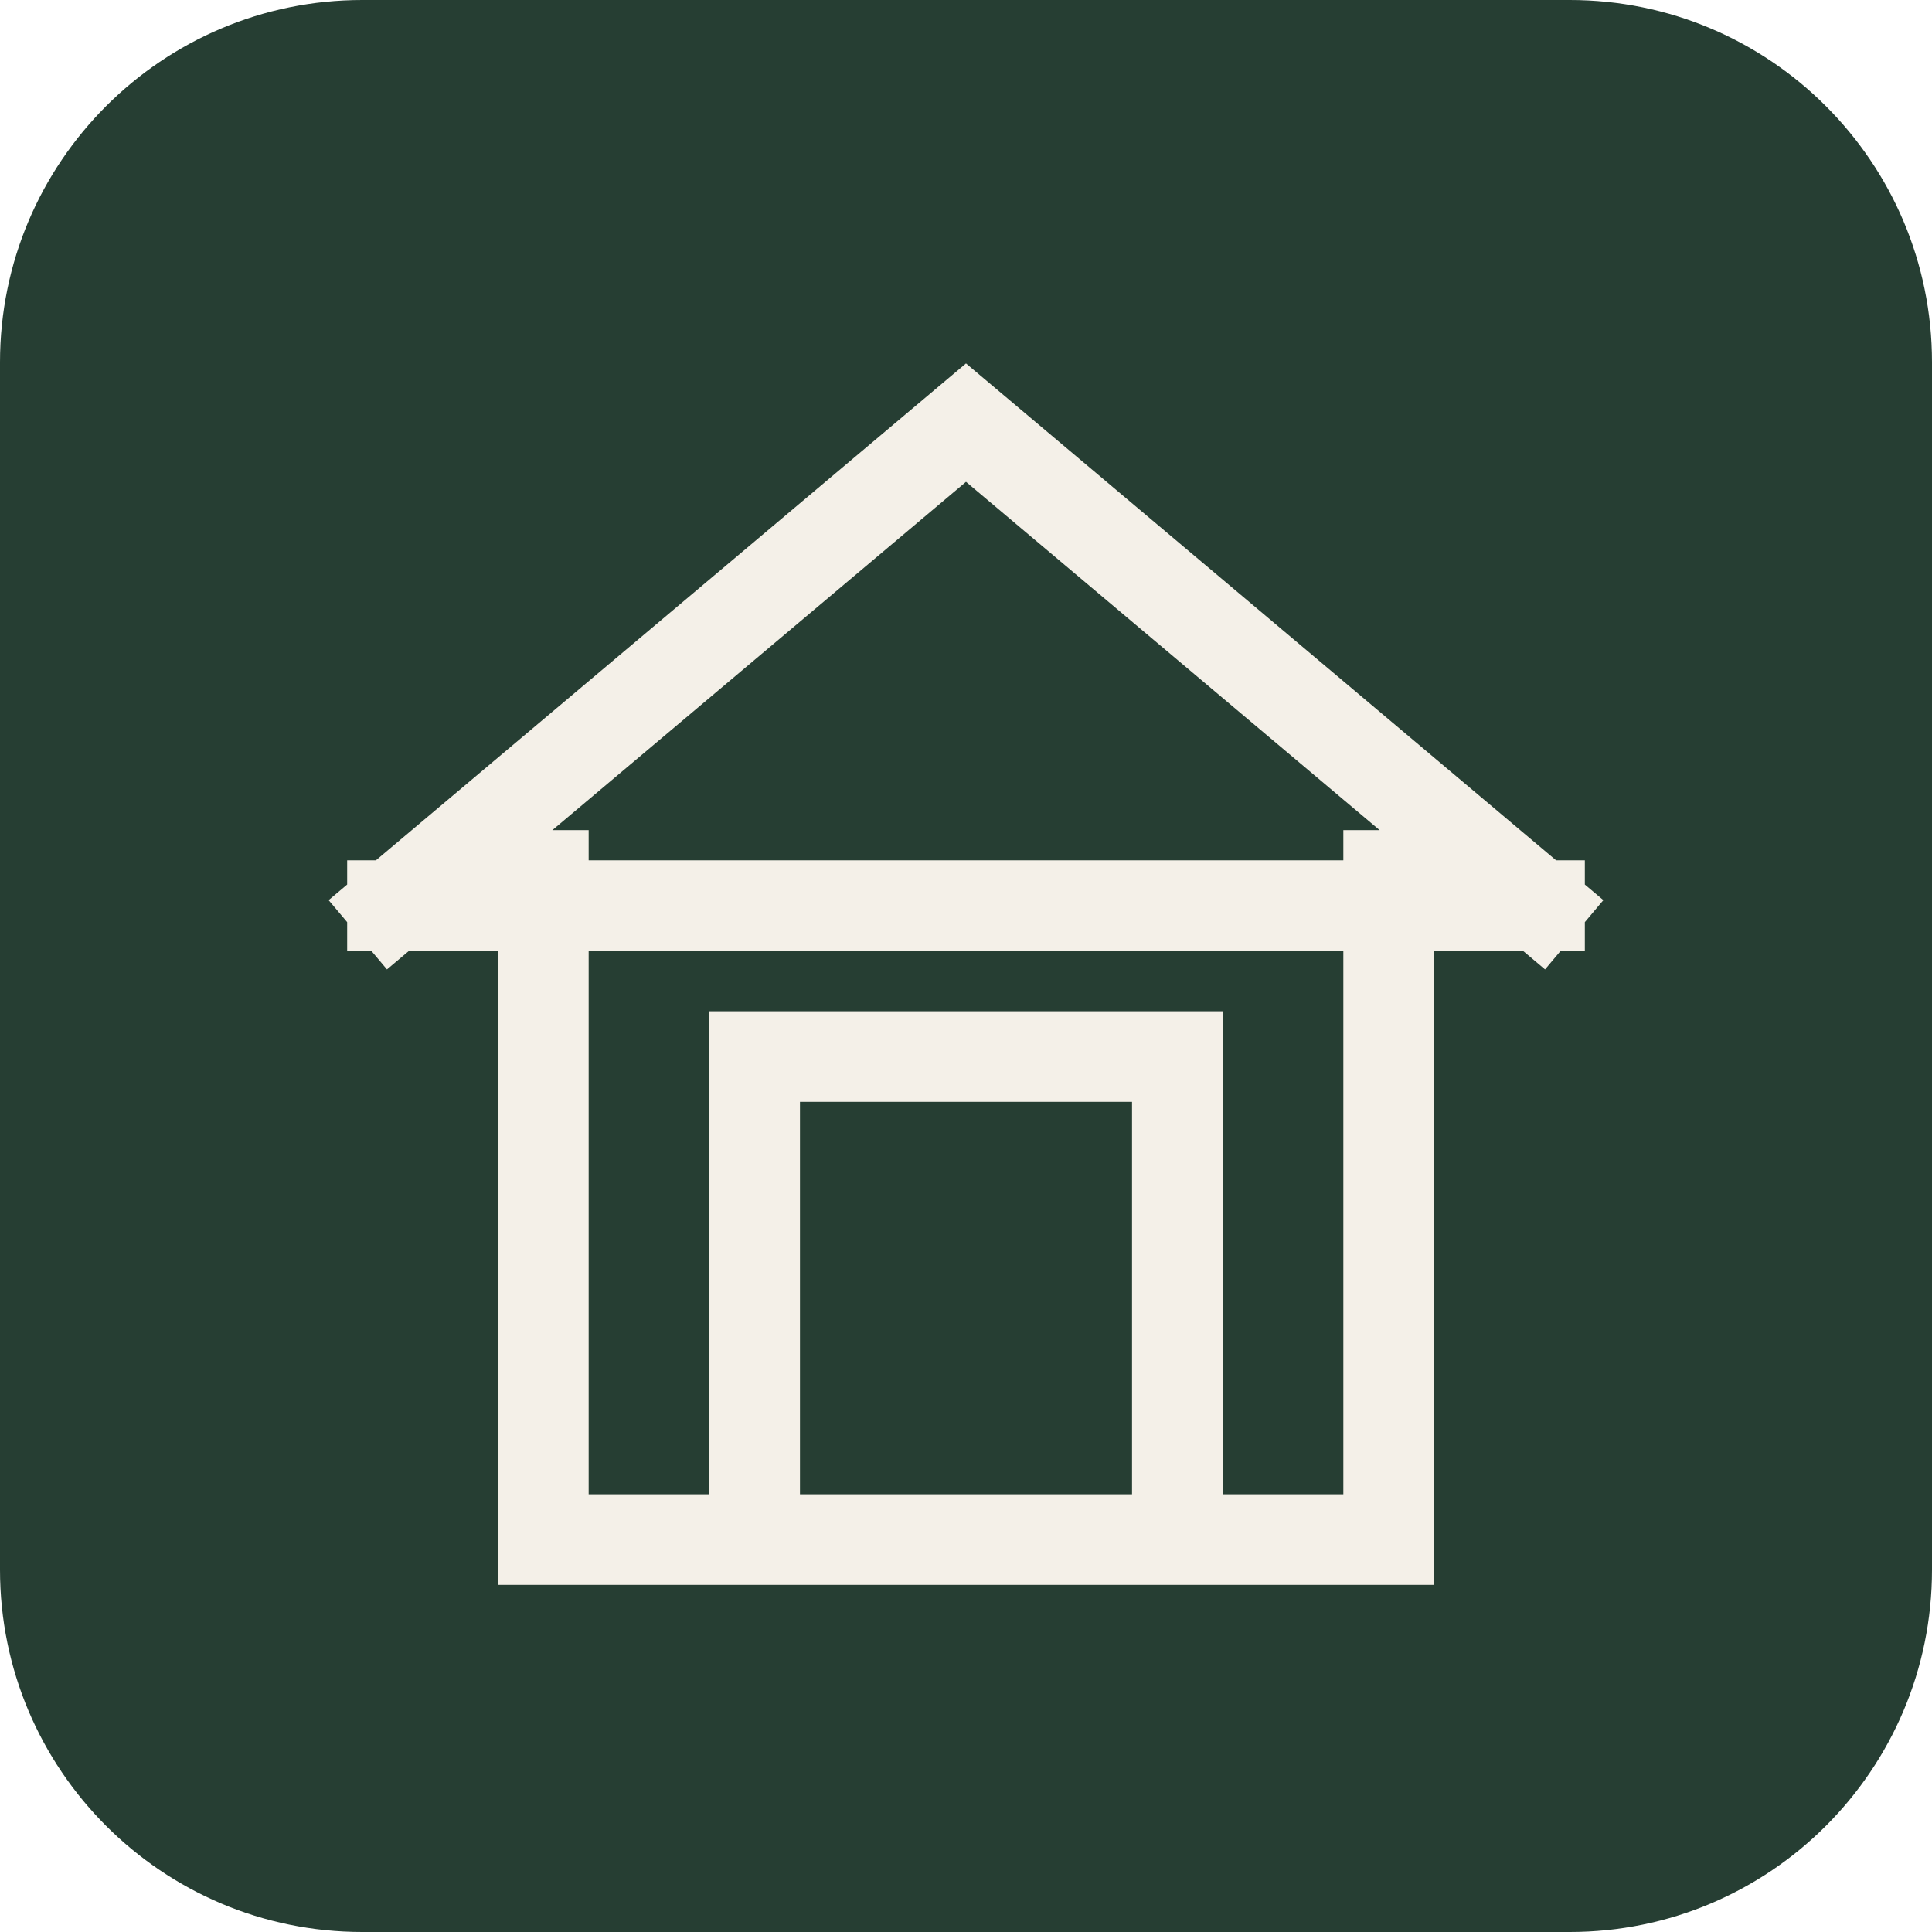
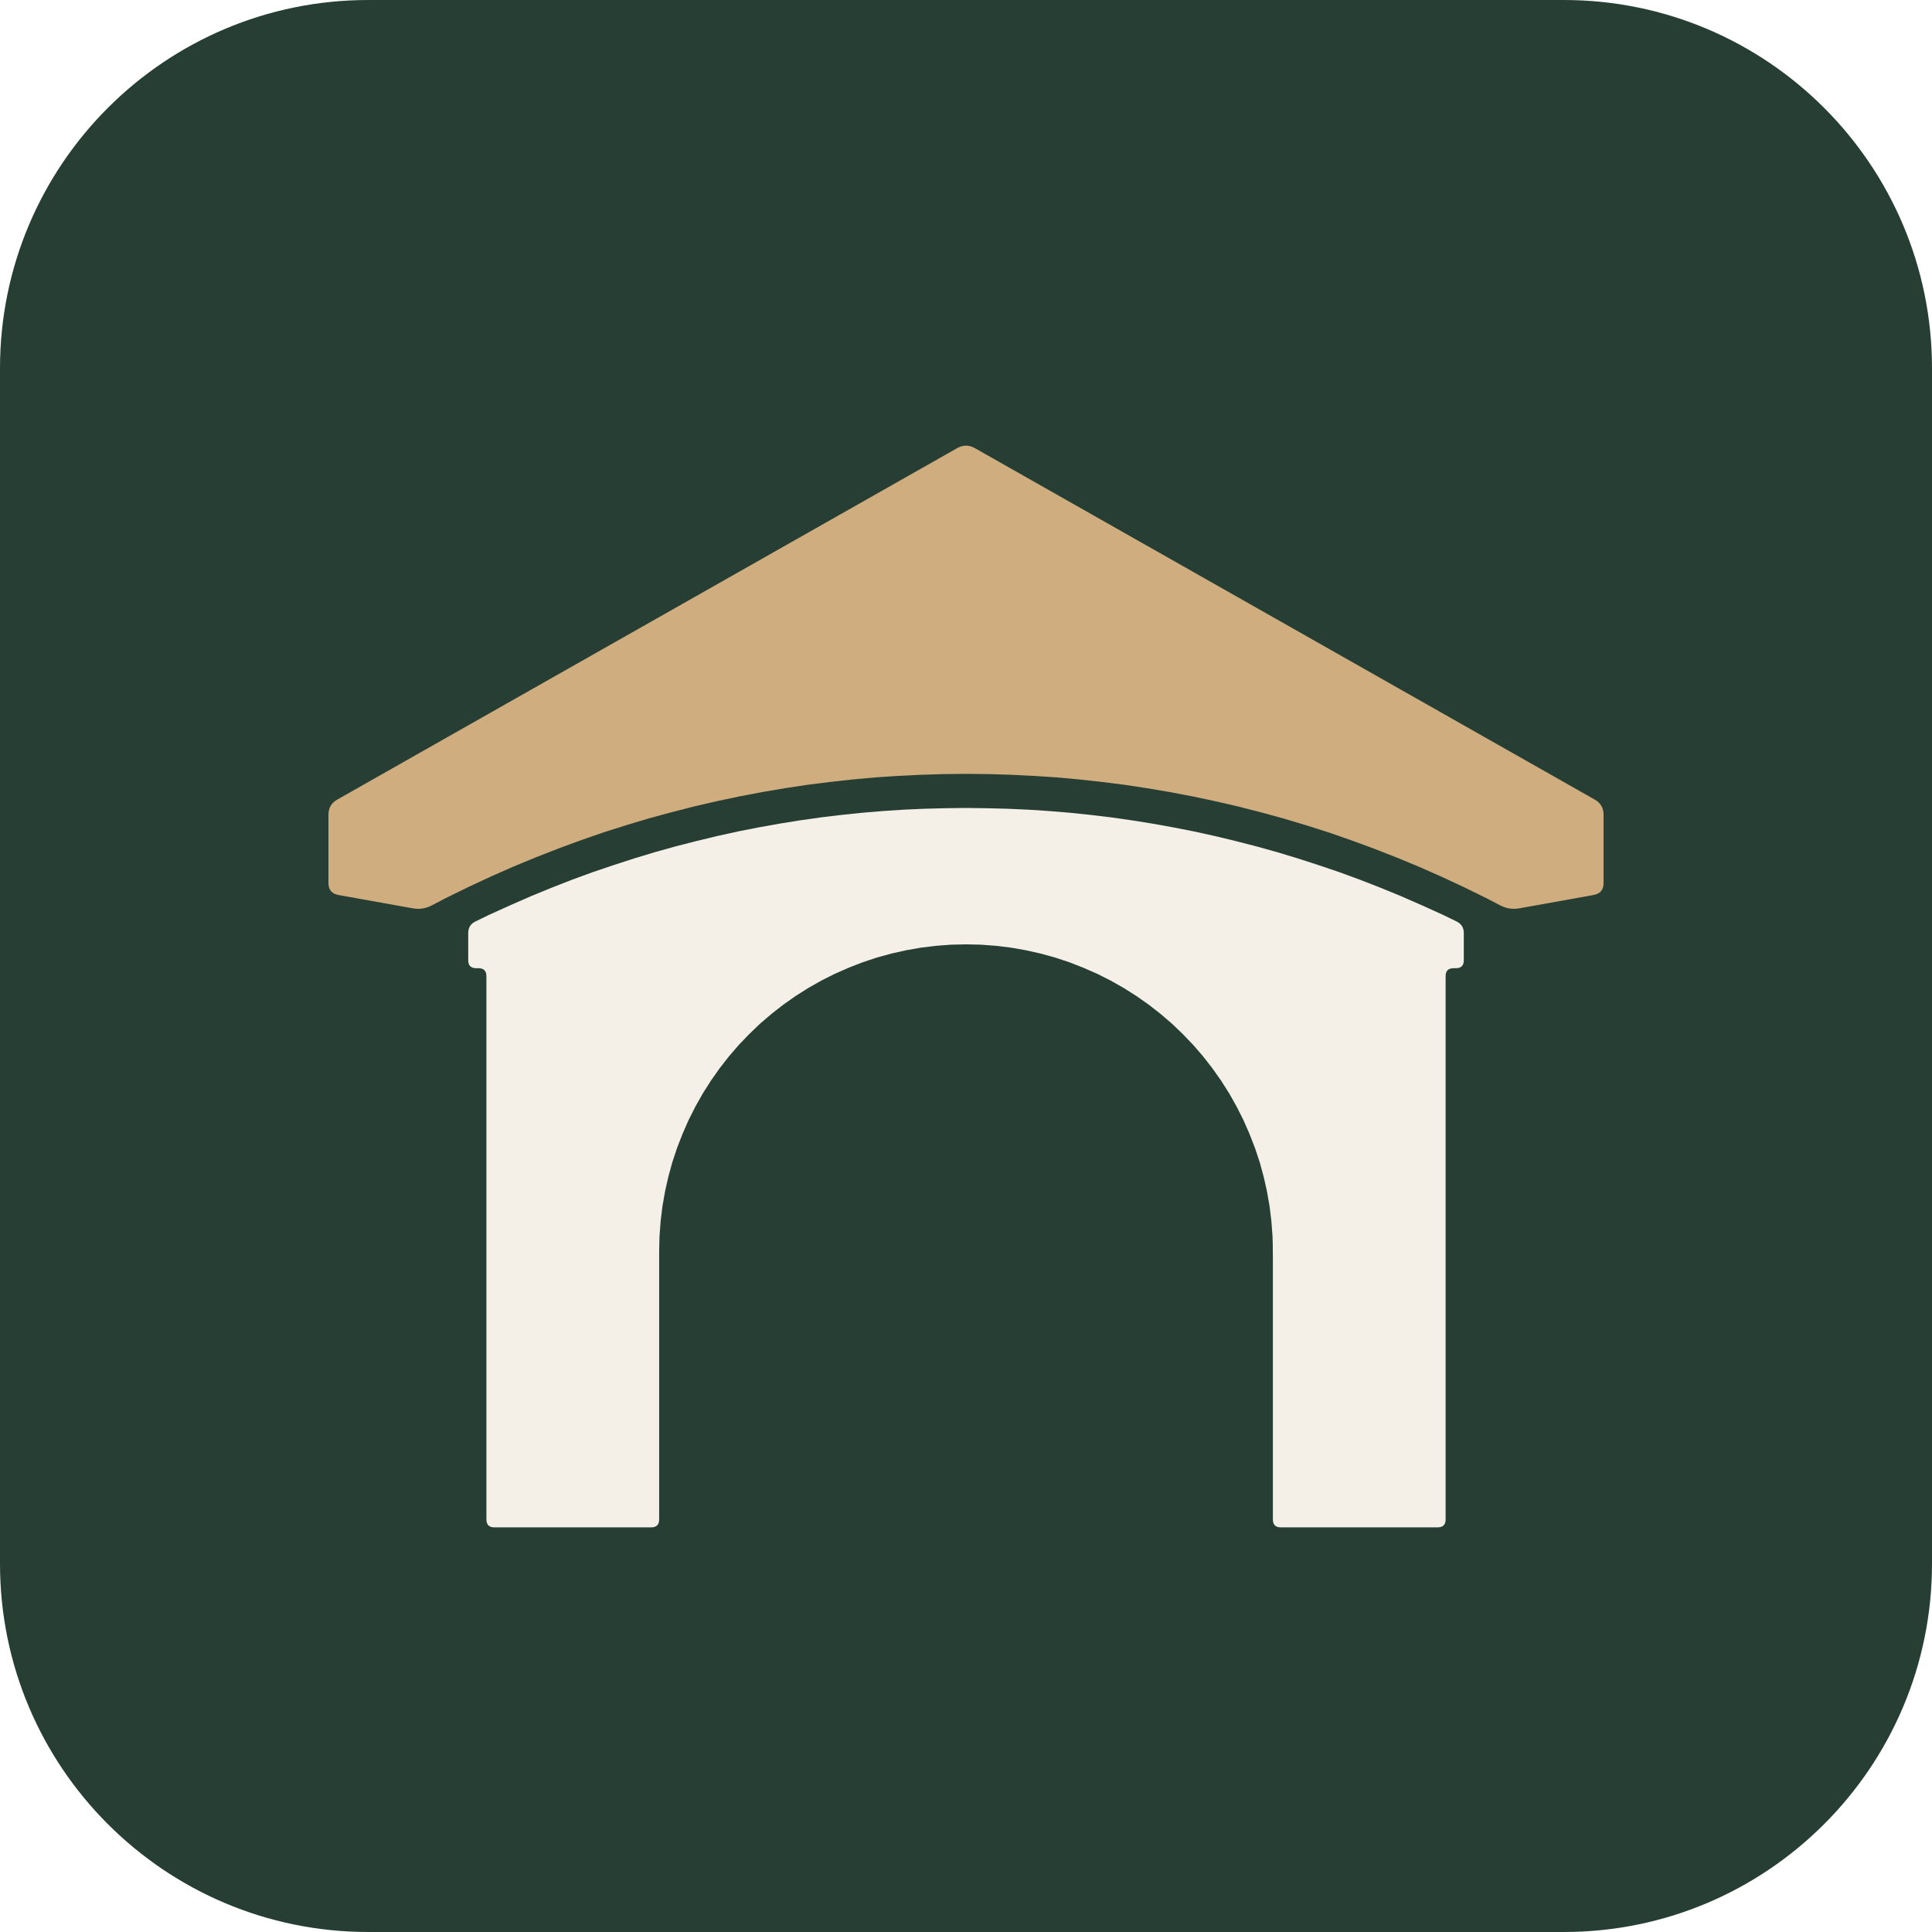
<svg xmlns="http://www.w3.org/2000/svg" viewBox="0 0 64 64">
-   <rect width="64" height="64" rx="12" fill="#263e33" />
-   <g fill="none" stroke="#f4f0e8" stroke-width="3" stroke-linecap="square" stroke-linejoin="miter">
-     <path d="M13 30 32 14l19 16M18 29v22h28V29M25 51V35h14v16M13 30h38" />
+   <rect width="64" height="64" rx="12.2" fill="#263e33" />
+   <g transform="translate(10.88 14.68) scale(0.08979)">
+     <path fill="#f4f0e8" d="M 54.21,176.48 L 59.20,174.05 L 66.88,170.57 L 74.55,167.21 L 82.18,164.07 L 89.81,161.09 L 97.48,158.28 L 105.16,155.68 L 112.79,153.21 L 120.42,150.90 L 128.09,148.76 L 135.77,146.79 L 143.40,144.95 L 151.03,143.27 L 158.70,141.76 L 166.37,140.38 L 174.00,139.16 L 181.64,138.07 L 189.31,137.15 L 196.98,136.35 L 204.61,135.72 L 212.24,135.22 L 219.92,134.88 L 227.59,134.68 L 235.22,134.59 L 242.85,134.68 L 250.52,134.88 L 258.20,135.22 L 265.83,135.72 L 273.46,136.35 L 281.13,137.15 L 288.81,138.07 L 296.44,139.16 L 304.07,140.38 L 311.74,141.76 L 319.41,143.27 L 327.04,144.95 L 334.68,146.79 L 342.35,148.76 L 350.02,150.90 L 357.65,153.21 L 365.28,155.68 L 372.96,158.28 L 380.63,161.09 L 388.26,164.07 L 395.89,167.21 L 403.56,170.57 L 411.24,174.05 L 416.23,176.48 Q 418.87,177.78 418.87,180.71 L 418.87,190.78 Q 418.87,193.71 415.93,193.71 L 415.09,193.71 Q 412.16,193.71 412.16,196.65 L 412.16,397.06 Q 412.16,400.00 409.22,400.00 L 351.36,400.00 Q 348.43,400.00 348.43,397.06 L 348.43,300.63 Q 348.43,298.11 348.39,295.60 L 348.30,292.58 L 347.88,287.00 L 347.21,281.51 L 346.25,276.02 L 345.03,270.61 L 343.56,265.24 L 341.80,259.96 L 339.79,254.80 L 337.57,249.73 L 335.05,244.74 L 332.33,239.92 L 329.35,235.22 L 326.16,230.69 L 322.73,226.29 L 319.12,222.10 L 315.26,218.07 L 311.24,214.21 L 307.04,210.61 L 302.64,207.17 L 298.11,203.98 L 293.42,201.01 L 288.60,198.28 L 283.61,195.77 L 278.53,193.54 L 273.38,191.53 L 268.09,189.77 L 262.73,188.30 L 257.32,187.09 L 251.82,186.12 L 246.33,185.45 L 240.75,185.03 L 235.22,184.91 L 229.69,185.03 L 224.11,185.45 L 218.62,186.12 L 213.12,187.09 L 207.71,188.30 L 202.35,189.77 L 197.06,191.53 L 191.91,193.54 L 186.83,195.77 L 181.84,198.28 L 177.02,201.01 L 172.33,203.98 L 167.80,207.17 L 163.40,210.61 L 159.20,214.21 L 155.18,218.07 L 151.32,222.10 L 147.71,226.29 L 144.28,230.69 L 141.09,235.22 L 138.11,239.92 L 135.39,244.74 L 132.87,249.73 L 130.65,254.80 L 128.64,259.96 L 126.88,265.24 L 125.41,270.61 L 124.19,276.02 L 123.23,281.51 L 122.56,287.00 L 122.14,292.58 L 122.01,298.11 L 122.01,397.06 Q 122.01,400.00 119.08,400.00 L 61.22,400.00 Q 58.28,400.00 58.28,397.06 L 58.28,196.65 Q 58.28,193.71 55.35,193.71 L 54.51,193.71 Q 51.57,193.71 51.57,190.78 L 51.57,180.71 Q 51.57,177.78 54.21,176.48 Z" />
+     <path fill="#d0ad7e" d="M 238.49,1.84 L 467.17,131.49 Q 470.44,133.33 470.44,137.11 L 470.44,162.26 Q 470.44,166.04 466.71,166.71 L 439.37,171.61 Q 435.64,172.29 432.29,170.52 L 427.30,167.92 L 418.95,163.82 L 410.57,159.92 L 402.22,156.23 L 393.88,152.79 L 385.53,149.52 L 377.19,146.46 L 368.85,143.56 L 360.50,140.92 L 352.12,138.41 L 343.77,136.14 L 335.43,134.00 L 327.09,132.08 L 318.74,130.31 L 310.36,128.72 L 302.01,127.30 L 293.67,126.04 L 285.32,124.99 L 276.98,124.07 L 268.64,123.31 L 260.29,122.77 L 251.91,122.35 L 243.56,122.10 L 235.22,122.01 L 226.88,122.10 L 218.53,122.35 L 210.15,122.77 L 201.80,123.31 L 193.46,124.07 L 185.12,124.99 L 176.77,126.04 L 168.43,127.30 L 160.08,128.72 L 151.70,130.31 L 143.35,132.08 L 135.01,134.00 L 126.67,136.14 L 118.32,138.41 L 109.94,140.92 L 101.59,143.56 L 93.25,146.46 L 84.91,149.52 L 76.56,152.79 L 68.22,156.23 L 59.87,159.92 L 51.49,163.82 L 43.14,167.92 L 38.16,170.52 Q 34.80,172.29 31.07,171.61 L 3.73,166.71 Q 0.00,166.04 0.00,162.26 L 0.00,137.11 Q 0.00,133.33 3.27,131.49 L 231.95,1.84 Q 235.22,0.00 238.49,1.84 Z" />
  </g>
</svg>
